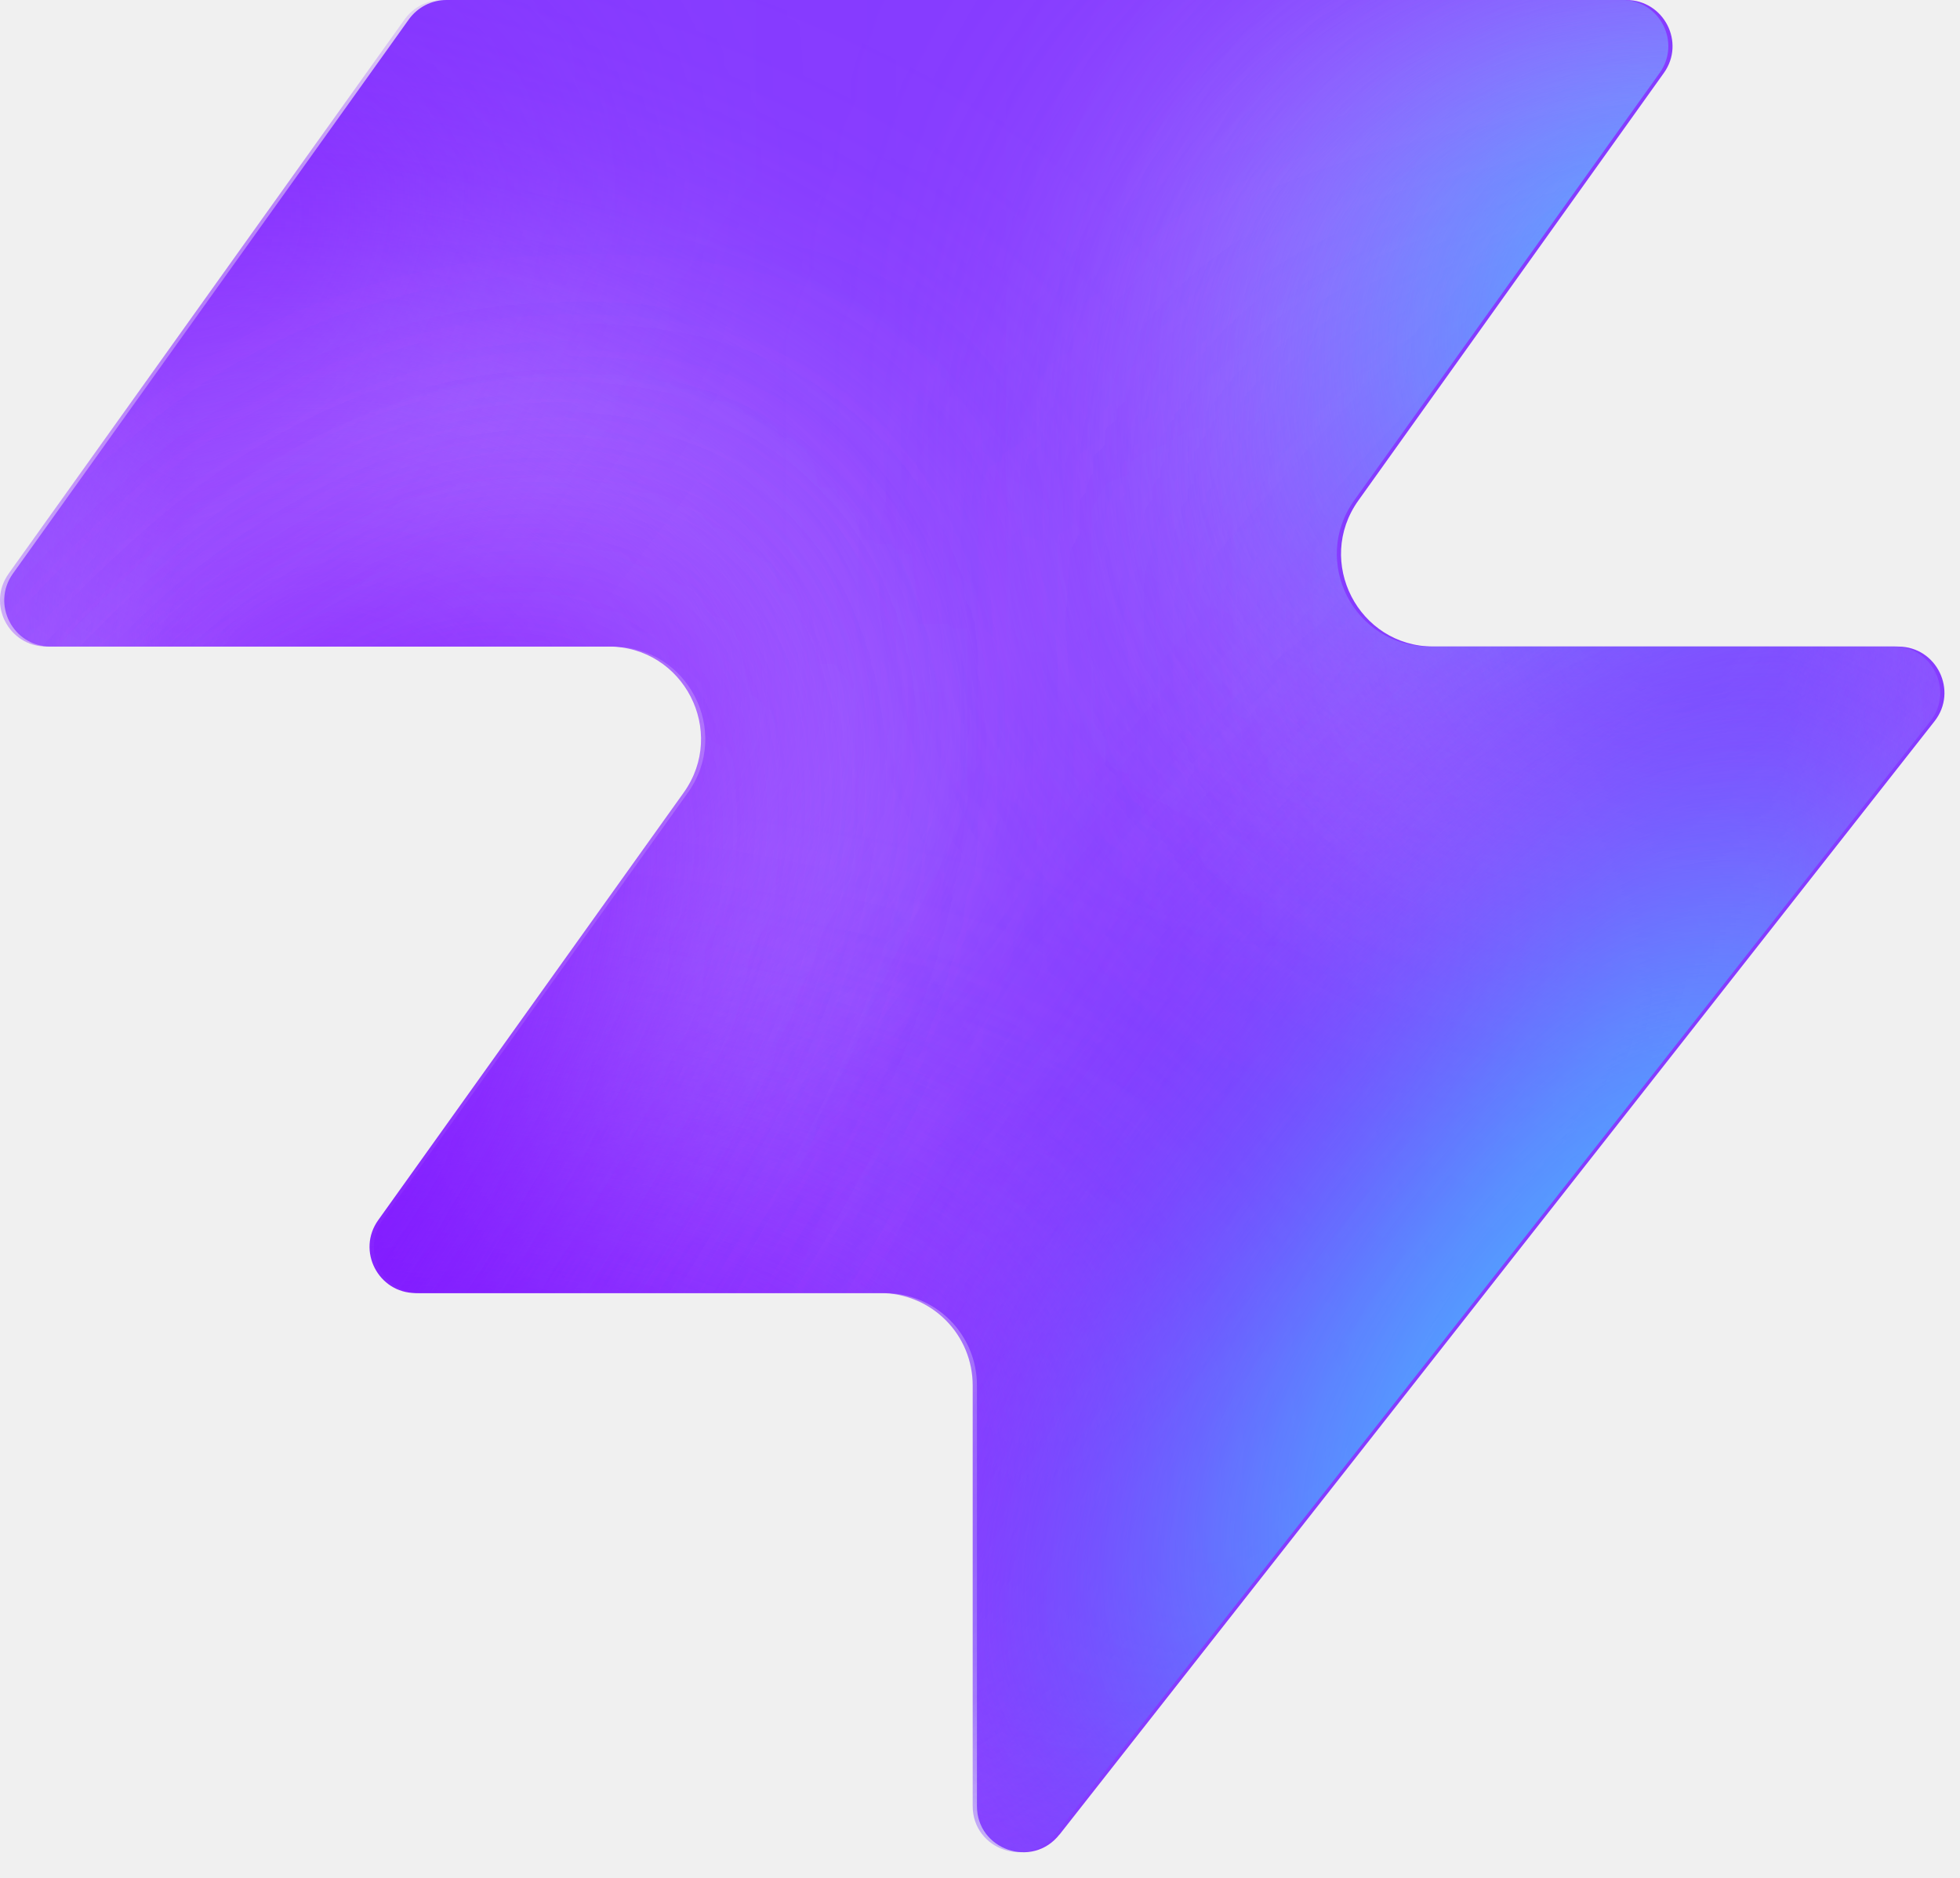
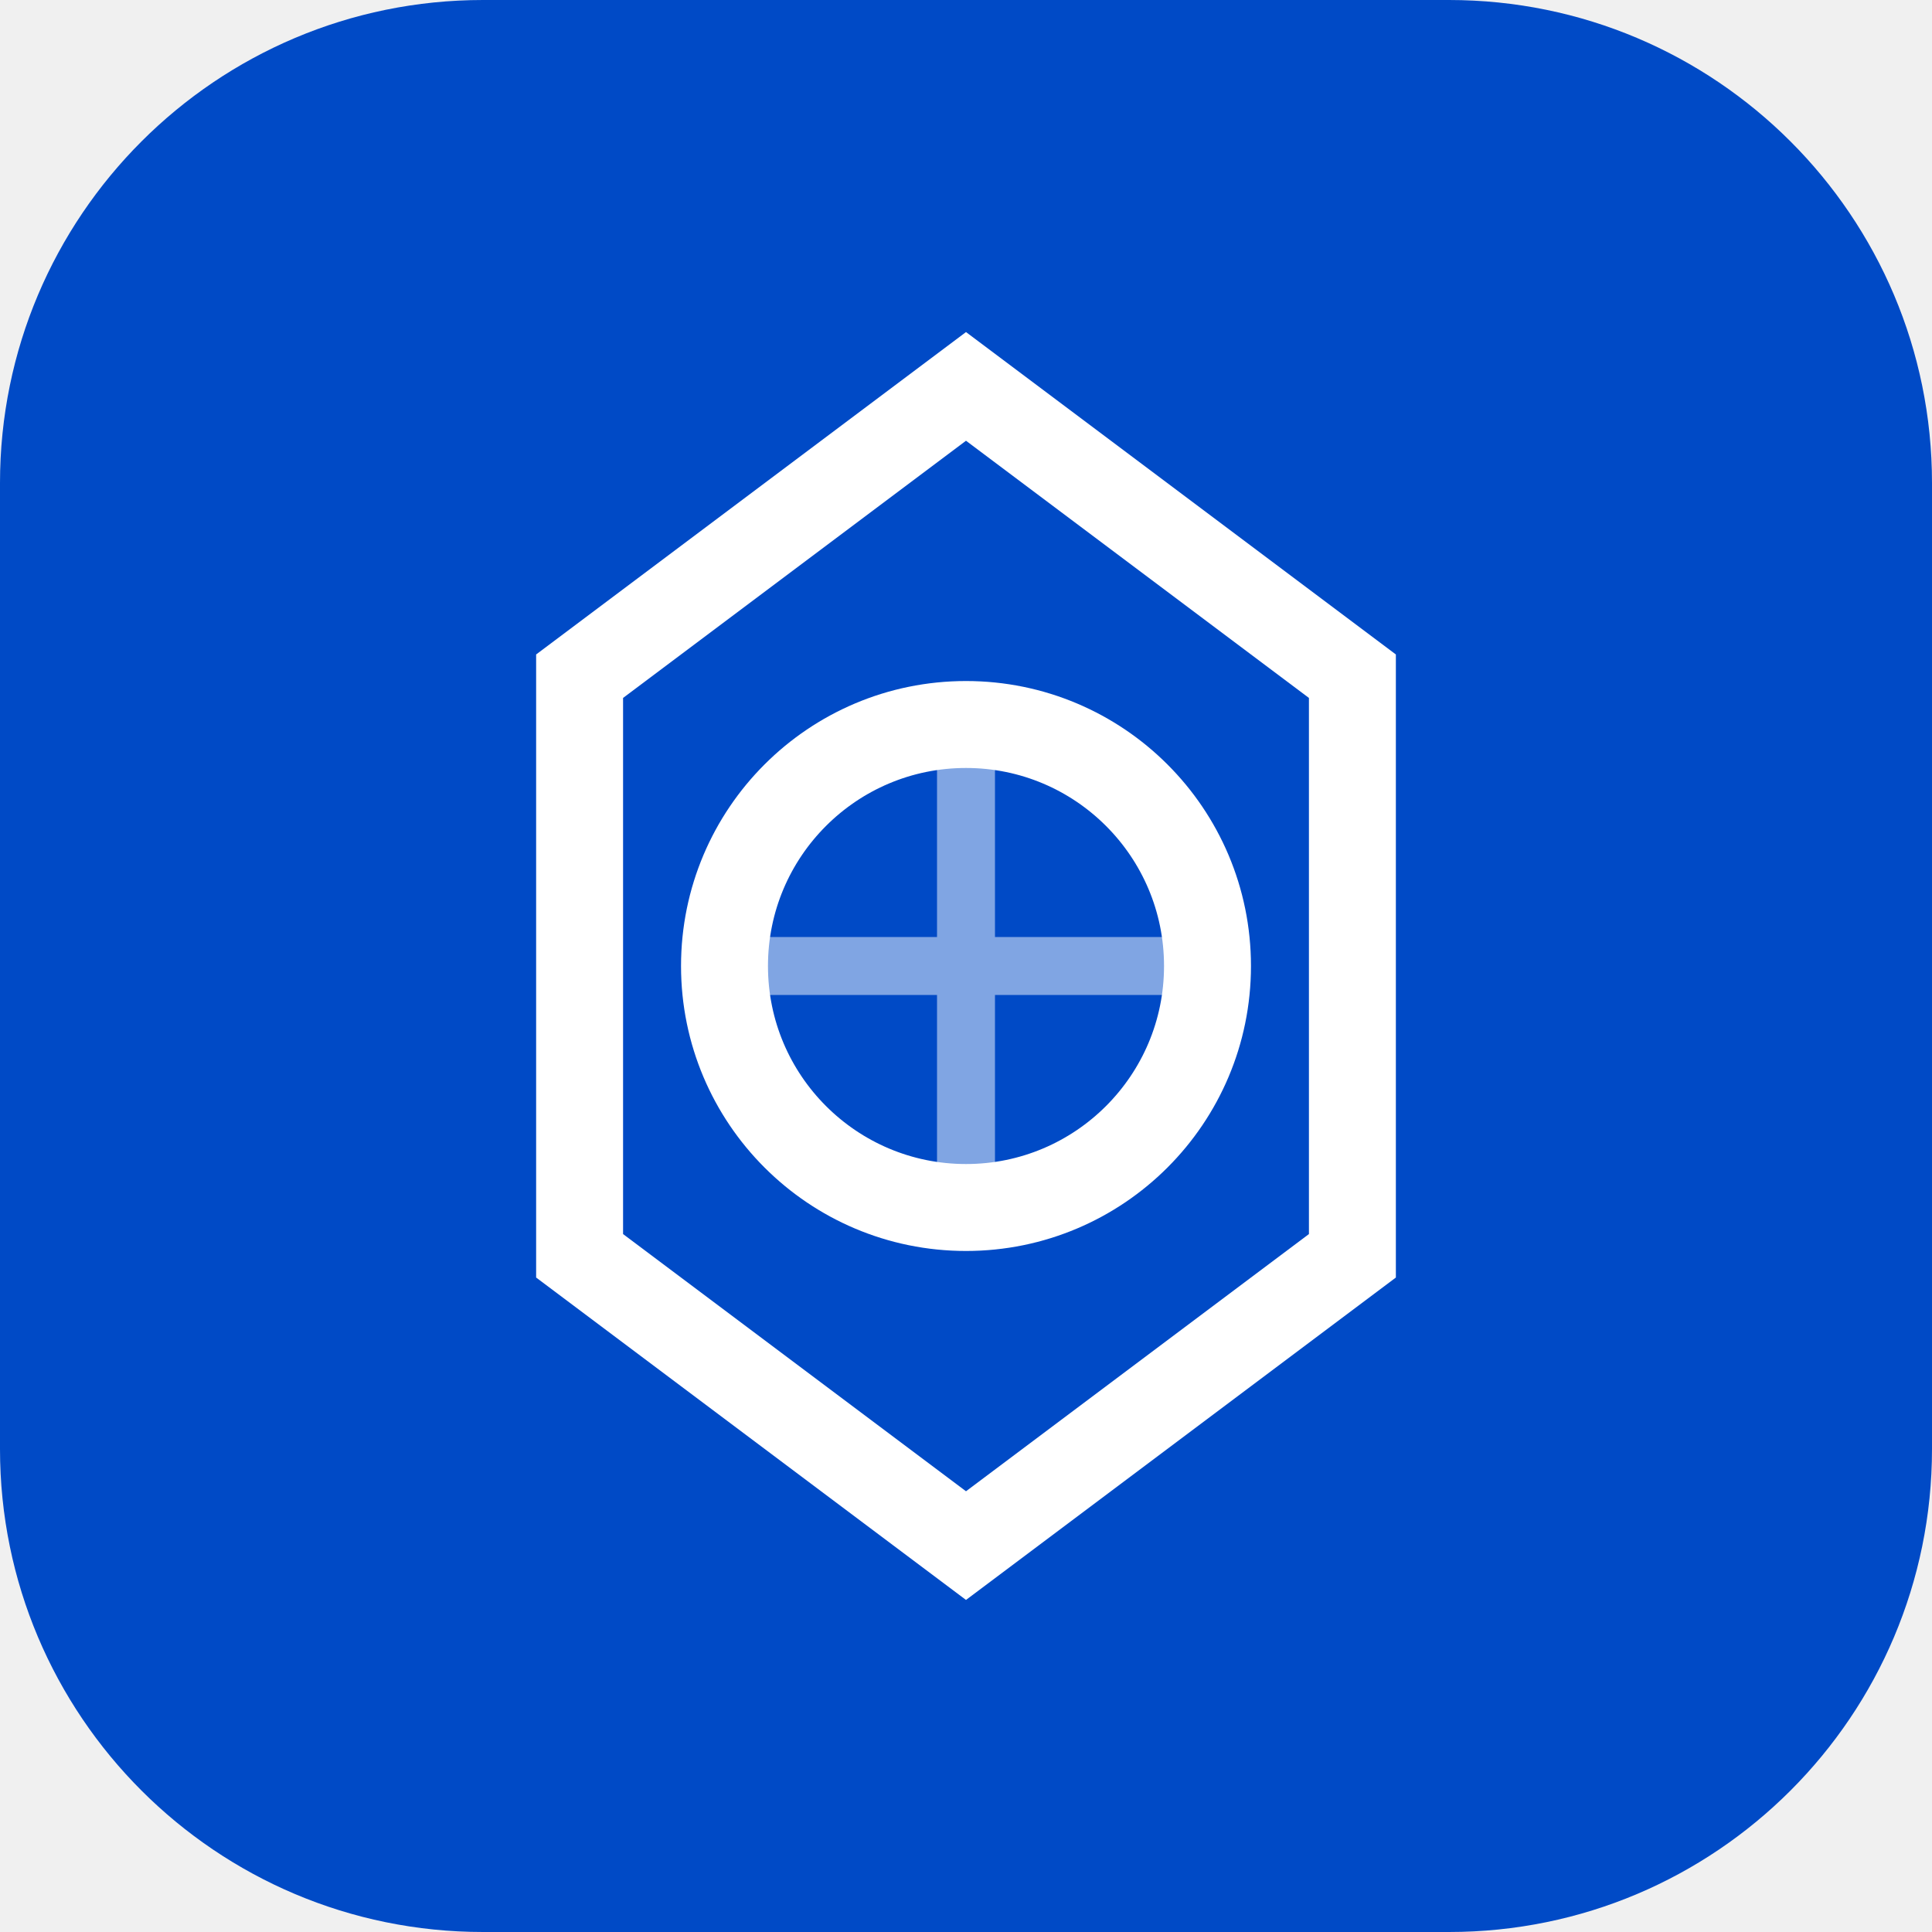
- <svg xmlns="http://www.w3.org/2000/svg" width="48" height="46" fill="none" viewBox="0 0 48 46">
-   <path fill="#863bff" d="M25.946 44.938c-.664.845-2.021.375-2.021-.698V33.937a2.26 2.26 0 0 0-2.262-2.262H10.287c-.92 0-1.456-1.04-.92-1.788l7.48-10.471c1.07-1.497 0-3.578-1.842-3.578H1.237c-.92 0-1.456-1.04-.92-1.788L10.013.474c.214-.297.556-.474.92-.474h28.894c.92 0 1.456 1.04.92 1.788l-7.48 10.471c-1.07 1.498 0 3.579 1.842 3.579h11.377c.943 0 1.473 1.088.89 1.83L25.947 44.94z" style="fill:#863bff;fill:color(display-p3 .525 .23 1);fill-opacity:1" />
-   <mask id="a" width="48" height="46" x="0" y="0" maskUnits="userSpaceOnUse" style="mask-type:alpha">
-     <path fill="#000" d="M25.842 44.938c-.664.844-2.021.375-2.021-.698V33.937a2.26 2.26 0 0 0-2.262-2.262H10.183c-.92 0-1.456-1.04-.92-1.788l7.48-10.471c1.07-1.498 0-3.579-1.842-3.579H1.133c-.92 0-1.456-1.04-.92-1.787L9.91.473c.214-.297.556-.474.92-.474h28.894c.92 0 1.456 1.04.92 1.788l-7.48 10.471c-1.07 1.498 0 3.578 1.842 3.578h11.377c.943 0 1.473 1.088.89 1.832L25.843 44.94z" style="fill:#000;fill-opacity:1" />
-   </mask>
-   <g mask="url(#a)">
-     <g filter="url(#b)">
-       <ellipse cx="5.508" cy="14.704" fill="#ede6ff" rx="5.508" ry="14.704" style="fill:#ede6ff;fill:color(display-p3 .927 .903 1);fill-opacity:1" transform="matrix(.00324 1 1 -.00324 -4.47 31.516)" />
-     </g>
-     <g filter="url(#c)">
-       <ellipse cx="10.399" cy="29.851" fill="#ede6ff" rx="10.399" ry="29.851" style="fill:#ede6ff;fill:color(display-p3 .927 .903 1);fill-opacity:1" transform="matrix(.00324 1 1 -.00324 -39.328 7.883)" />
-     </g>
-     <g filter="url(#d)">
-       <ellipse cx="5.508" cy="30.487" fill="#7e14ff" rx="5.508" ry="30.487" style="fill:#7e14ff;fill:color(display-p3 .492 .077 1);fill-opacity:1" transform="rotate(89.814 -25.913 -14.639)scale(1 -1)" />
-     </g>
-     <g filter="url(#e)">
-       <ellipse cx="5.508" cy="30.599" fill="#7e14ff" rx="5.508" ry="30.599" style="fill:#7e14ff;fill:color(display-p3 .492 .077 1);fill-opacity:1" transform="rotate(89.814 -32.644 -3.334)scale(1 -1)" />
-     </g>
-     <g filter="url(#f)">
-       <ellipse cx="5.508" cy="30.599" fill="#7e14ff" rx="5.508" ry="30.599" style="fill:#7e14ff;fill:color(display-p3 .492 .077 1);fill-opacity:1" transform="matrix(.00324 1 1 -.00324 -34.34 30.47)" />
-     </g>
-     <g filter="url(#g)">
-       <ellipse cx="14.072" cy="22.078" fill="#ede6ff" rx="14.072" ry="22.078" style="fill:#ede6ff;fill:color(display-p3 .927 .903 1);fill-opacity:1" transform="rotate(93.35 24.506 48.493)scale(-1 1)" />
-     </g>
-     <g filter="url(#h)">
-       <ellipse cx="3.47" cy="21.501" fill="#7e14ff" rx="3.47" ry="21.501" style="fill:#7e14ff;fill:color(display-p3 .492 .077 1);fill-opacity:1" transform="rotate(89.009 28.708 47.59)scale(-1 1)" />
-     </g>
-     <g filter="url(#i)">
-       <ellipse cx="3.47" cy="21.501" fill="#7e14ff" rx="3.47" ry="21.501" style="fill:#7e14ff;fill:color(display-p3 .492 .077 1);fill-opacity:1" transform="rotate(89.009 28.708 47.59)scale(-1 1)" />
-     </g>
-     <g filter="url(#j)">
-       <ellipse cx=".387" cy="8.972" fill="#7e14ff" rx="4.407" ry="29.108" style="fill:#7e14ff;fill:color(display-p3 .492 .077 1);fill-opacity:1" transform="rotate(39.51 .387 8.972)" />
-     </g>
-     <g filter="url(#k)">
-       <ellipse cx="47.523" cy="-6.092" fill="#7e14ff" rx="4.407" ry="29.108" style="fill:#7e14ff;fill:color(display-p3 .492 .077 1);fill-opacity:1" transform="rotate(37.892 47.523 -6.092)" />
-     </g>
-     <g filter="url(#l)">
-       <ellipse cx="41.412" cy="6.333" fill="#47bfff" rx="5.971" ry="9.665" style="fill:#47bfff;fill:color(display-p3 .28 .748 1);fill-opacity:1" transform="rotate(37.892 41.412 6.333)" />
-     </g>
-     <g filter="url(#m)">
-       <ellipse cx="-1.879" cy="38.332" fill="#7e14ff" rx="4.407" ry="29.108" style="fill:#7e14ff;fill:color(display-p3 .492 .077 1);fill-opacity:1" transform="rotate(37.892 -1.88 38.332)" />
-     </g>
-     <g filter="url(#n)">
-       <ellipse cx="-1.879" cy="38.332" fill="#7e14ff" rx="4.407" ry="29.108" style="fill:#7e14ff;fill:color(display-p3 .492 .077 1);fill-opacity:1" transform="rotate(37.892 -1.88 38.332)" />
-     </g>
-     <g filter="url(#o)">
-       <ellipse cx="35.651" cy="29.907" fill="#7e14ff" rx="4.407" ry="29.108" style="fill:#7e14ff;fill:color(display-p3 .492 .077 1);fill-opacity:1" transform="rotate(37.892 35.651 29.907)" />
-     </g>
-     <g filter="url(#p)">
-       <ellipse cx="38.418" cy="32.4" fill="#47bfff" rx="5.971" ry="15.297" style="fill:#47bfff;fill:color(display-p3 .28 .748 1);fill-opacity:1" transform="rotate(37.892 38.418 32.4)" />
-     </g>
-   </g>
-   <defs>
-     <filter id="b" width="60.045" height="41.654" x="-19.77" y="16.149" color-interpolation-filters="sRGB" filterUnits="userSpaceOnUse">
-       <feFlood flood-opacity="0" result="BackgroundImageFix" />
-       <feBlend in="SourceGraphic" in2="BackgroundImageFix" result="shape" />
-       <feGaussianBlur result="effect1_foregroundBlur_2002_17158" stdDeviation="7.659" />
-     </filter>
-     <filter id="c" width="90.34" height="51.437" x="-54.613" y="-7.533" color-interpolation-filters="sRGB" filterUnits="userSpaceOnUse">
-       <feFlood flood-opacity="0" result="BackgroundImageFix" />
-       <feBlend in="SourceGraphic" in2="BackgroundImageFix" result="shape" />
-       <feGaussianBlur result="effect1_foregroundBlur_2002_17158" stdDeviation="7.659" />
-     </filter>
-     <filter id="d" width="79.355" height="29.4" x="-49.64" y="2.03" color-interpolation-filters="sRGB" filterUnits="userSpaceOnUse">
-       <feFlood flood-opacity="0" result="BackgroundImageFix" />
-       <feBlend in="SourceGraphic" in2="BackgroundImageFix" result="shape" />
-       <feGaussianBlur result="effect1_foregroundBlur_2002_17158" stdDeviation="4.596" />
-     </filter>
-     <filter id="e" width="79.579" height="29.4" x="-45.045" y="20.029" color-interpolation-filters="sRGB" filterUnits="userSpaceOnUse">
-       <feFlood flood-opacity="0" result="BackgroundImageFix" />
-       <feBlend in="SourceGraphic" in2="BackgroundImageFix" result="shape" />
-       <feGaussianBlur result="effect1_foregroundBlur_2002_17158" stdDeviation="4.596" />
-     </filter>
-     <filter id="f" width="79.579" height="29.4" x="-43.513" y="21.178" color-interpolation-filters="sRGB" filterUnits="userSpaceOnUse">
-       <feFlood flood-opacity="0" result="BackgroundImageFix" />
-       <feBlend in="SourceGraphic" in2="BackgroundImageFix" result="shape" />
-       <feGaussianBlur result="effect1_foregroundBlur_2002_17158" stdDeviation="4.596" />
-     </filter>
-     <filter id="g" width="74.749" height="58.852" x="15.756" y="-17.901" color-interpolation-filters="sRGB" filterUnits="userSpaceOnUse">
-       <feFlood flood-opacity="0" result="BackgroundImageFix" />
-       <feBlend in="SourceGraphic" in2="BackgroundImageFix" result="shape" />
-       <feGaussianBlur result="effect1_foregroundBlur_2002_17158" stdDeviation="7.659" />
-     </filter>
-     <filter id="h" width="61.377" height="25.362" x="23.548" y="2.284" color-interpolation-filters="sRGB" filterUnits="userSpaceOnUse">
-       <feFlood flood-opacity="0" result="BackgroundImageFix" />
-       <feBlend in="SourceGraphic" in2="BackgroundImageFix" result="shape" />
-       <feGaussianBlur result="effect1_foregroundBlur_2002_17158" stdDeviation="4.596" />
-     </filter>
-     <filter id="i" width="61.377" height="25.362" x="23.548" y="2.284" color-interpolation-filters="sRGB" filterUnits="userSpaceOnUse">
-       <feFlood flood-opacity="0" result="BackgroundImageFix" />
-       <feBlend in="SourceGraphic" in2="BackgroundImageFix" result="shape" />
-       <feGaussianBlur result="effect1_foregroundBlur_2002_17158" stdDeviation="4.596" />
-     </filter>
-     <filter id="j" width="56.045" height="63.649" x="-27.636" y="-22.853" color-interpolation-filters="sRGB" filterUnits="userSpaceOnUse">
-       <feFlood flood-opacity="0" result="BackgroundImageFix" />
-       <feBlend in="SourceGraphic" in2="BackgroundImageFix" result="shape" />
-       <feGaussianBlur result="effect1_foregroundBlur_2002_17158" stdDeviation="4.596" />
-     </filter>
-     <filter id="k" width="54.814" height="64.646" x="20.116" y="-38.415" color-interpolation-filters="sRGB" filterUnits="userSpaceOnUse">
-       <feFlood flood-opacity="0" result="BackgroundImageFix" />
-       <feBlend in="SourceGraphic" in2="BackgroundImageFix" result="shape" />
-       <feGaussianBlur result="effect1_foregroundBlur_2002_17158" stdDeviation="4.596" />
-     </filter>
-     <filter id="l" width="33.541" height="35.313" x="24.641" y="-11.323" color-interpolation-filters="sRGB" filterUnits="userSpaceOnUse">
-       <feFlood flood-opacity="0" result="BackgroundImageFix" />
-       <feBlend in="SourceGraphic" in2="BackgroundImageFix" result="shape" />
-       <feGaussianBlur result="effect1_foregroundBlur_2002_17158" stdDeviation="4.596" />
-     </filter>
-     <filter id="m" width="54.814" height="64.646" x="-29.286" y="6.009" color-interpolation-filters="sRGB" filterUnits="userSpaceOnUse">
-       <feFlood flood-opacity="0" result="BackgroundImageFix" />
-       <feBlend in="SourceGraphic" in2="BackgroundImageFix" result="shape" />
-       <feGaussianBlur result="effect1_foregroundBlur_2002_17158" stdDeviation="4.596" />
-     </filter>
-     <filter id="n" width="54.814" height="64.646" x="-29.286" y="6.009" color-interpolation-filters="sRGB" filterUnits="userSpaceOnUse">
-       <feFlood flood-opacity="0" result="BackgroundImageFix" />
-       <feBlend in="SourceGraphic" in2="BackgroundImageFix" result="shape" />
-       <feGaussianBlur result="effect1_foregroundBlur_2002_17158" stdDeviation="4.596" />
-     </filter>
-     <filter id="o" width="54.814" height="64.646" x="8.244" y="-2.416" color-interpolation-filters="sRGB" filterUnits="userSpaceOnUse">
-       <feFlood flood-opacity="0" result="BackgroundImageFix" />
-       <feBlend in="SourceGraphic" in2="BackgroundImageFix" result="shape" />
-       <feGaussianBlur result="effect1_foregroundBlur_2002_17158" stdDeviation="4.596" />
-     </filter>
-     <filter id="p" width="39.409" height="43.623" x="18.713" y="10.588" color-interpolation-filters="sRGB" filterUnits="userSpaceOnUse">
-       <feFlood flood-opacity="0" result="BackgroundImageFix" />
-       <feBlend in="SourceGraphic" in2="BackgroundImageFix" result="shape" />
-       <feGaussianBlur result="effect1_foregroundBlur_2002_17158" stdDeviation="4.596" />
-     </filter>
-   </defs>
+ <svg xmlns="http://www.w3.org/2000/svg" width="40" height="40" viewBox="0 0 40 40" fill="none">
+   <rect width="40" height="40" rx="10" fill="#004AC6" />
+   <path d="M20 8L28 14V26L20 32L12 26V14L20 8Z" stroke="#fff" stroke-width="1.8" fill="none" />
+   <circle cx="20" cy="20" r="5" stroke="#fff" stroke-width="1.8" fill="none" />
+   <path d="M20 15V25M15 20H25" stroke="#fff" stroke-width="1.2" opacity=".5" />
</svg>
